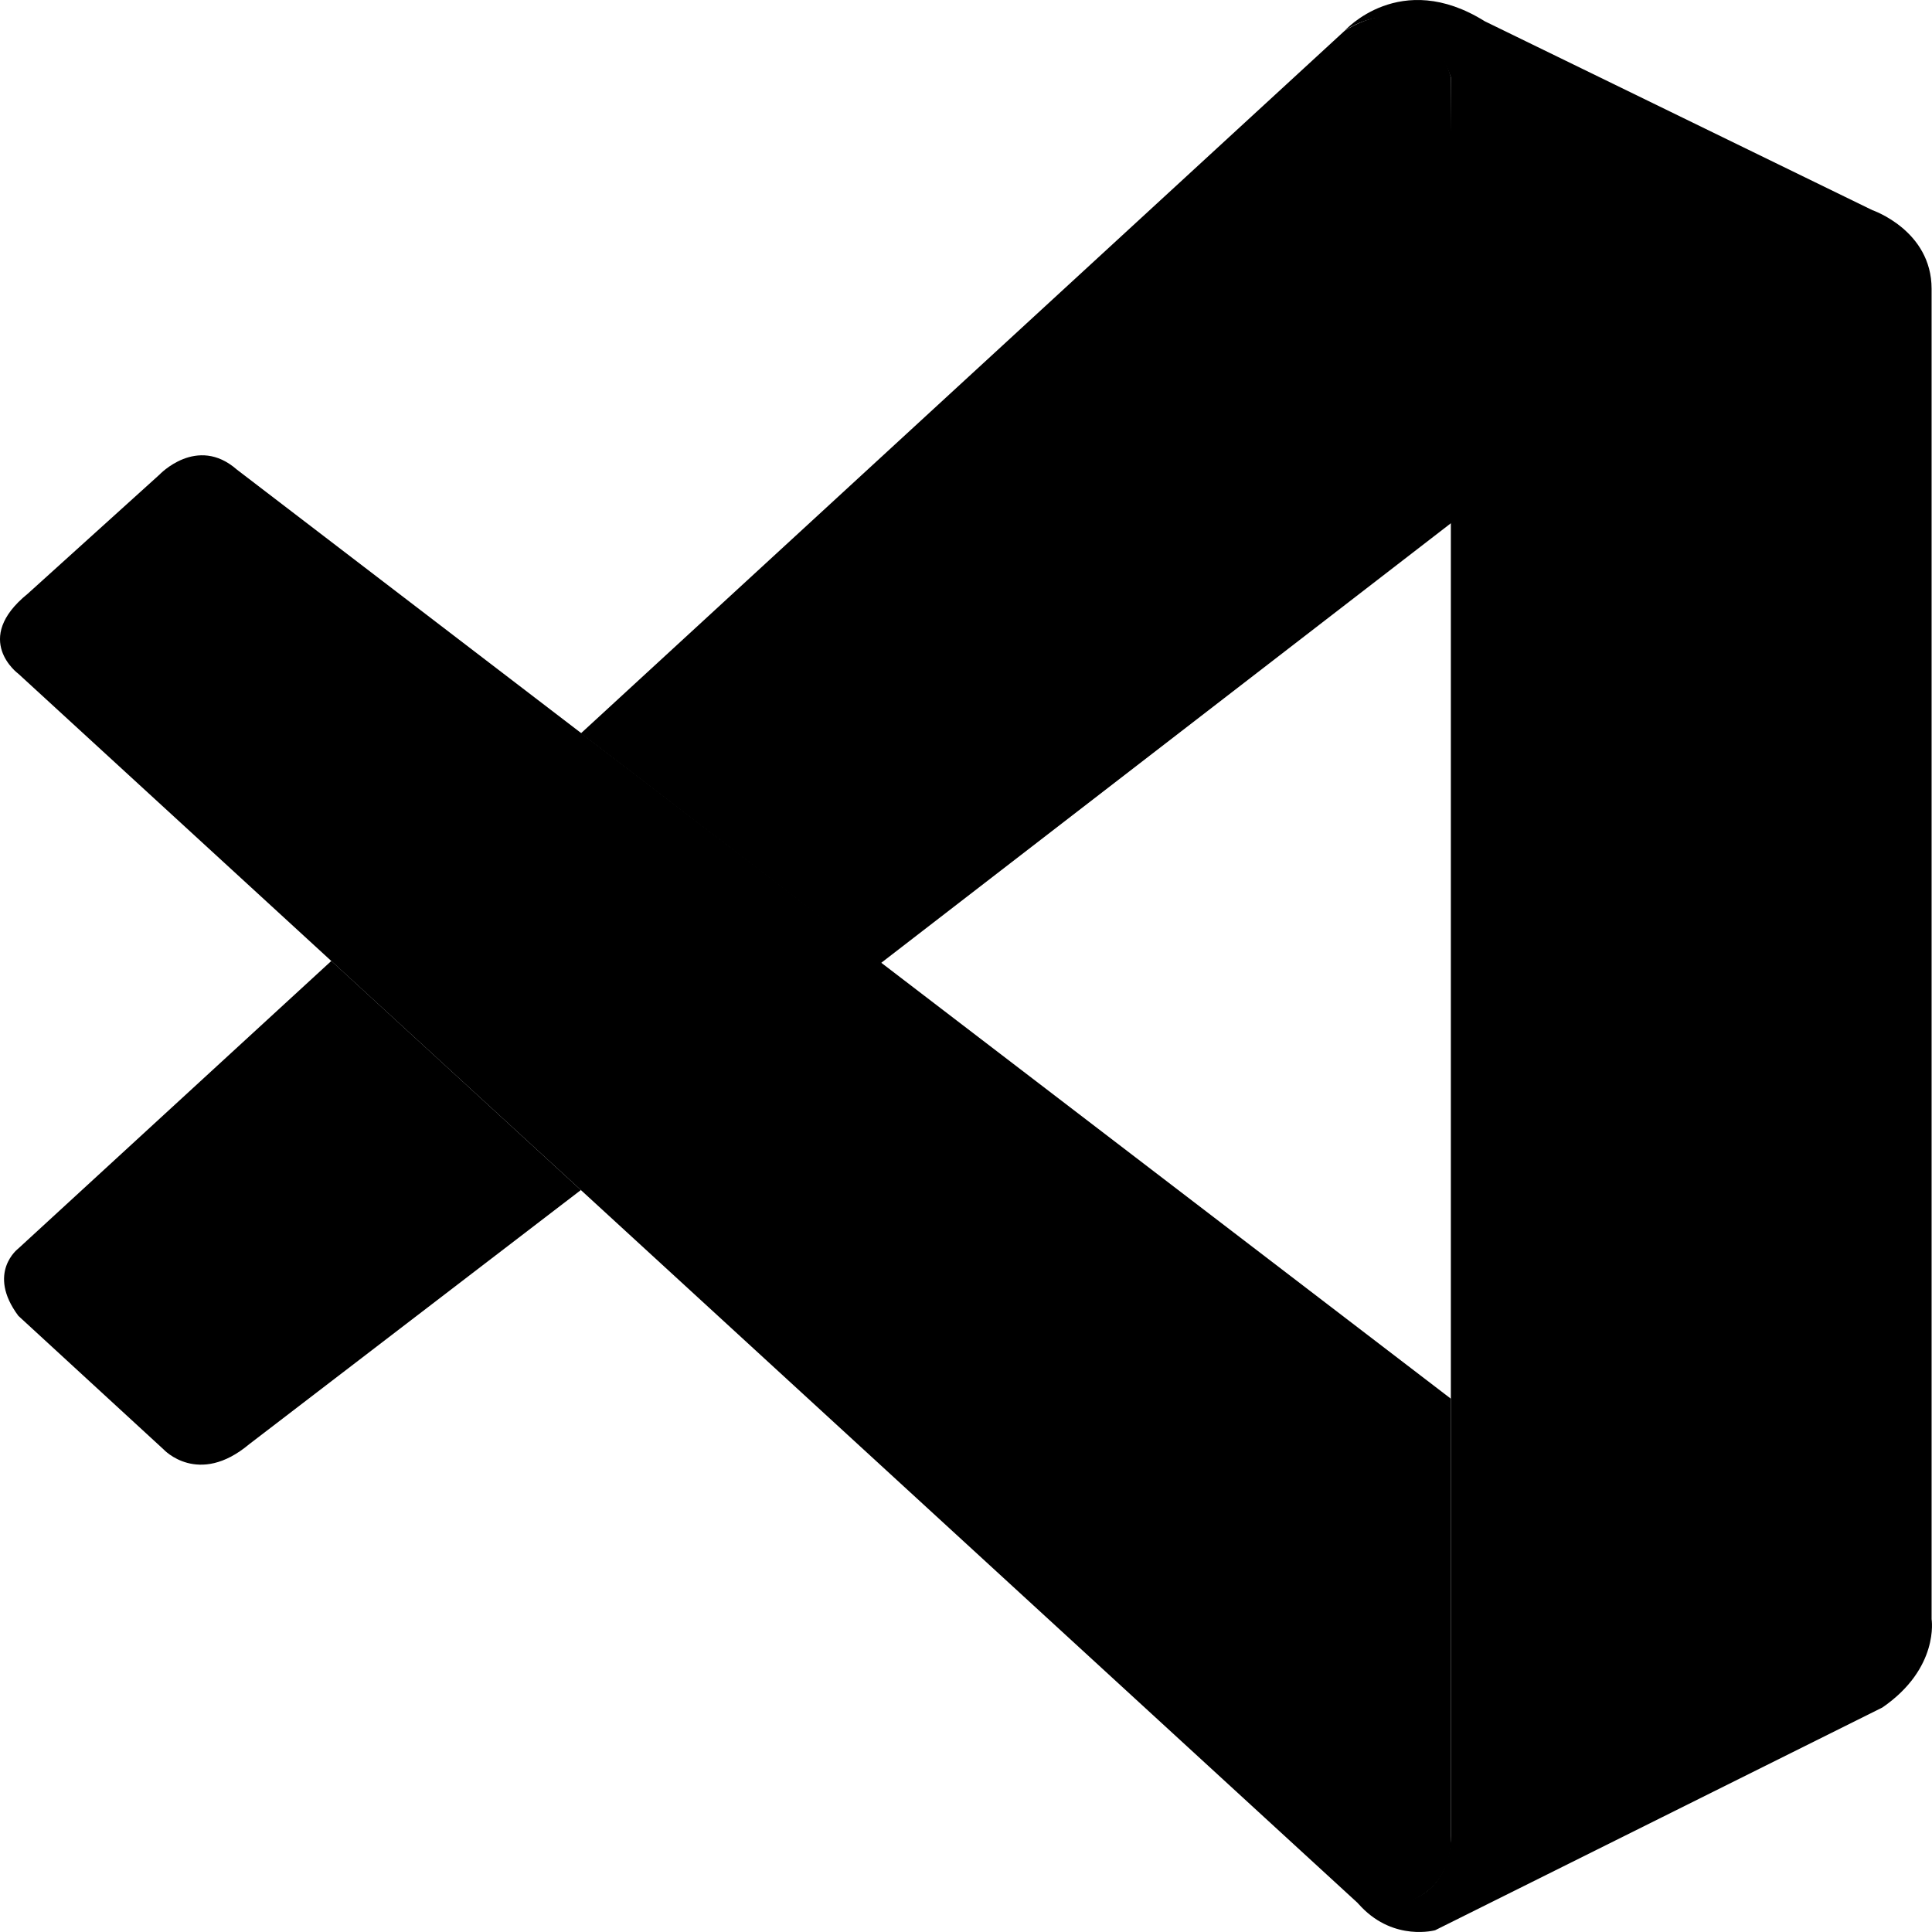
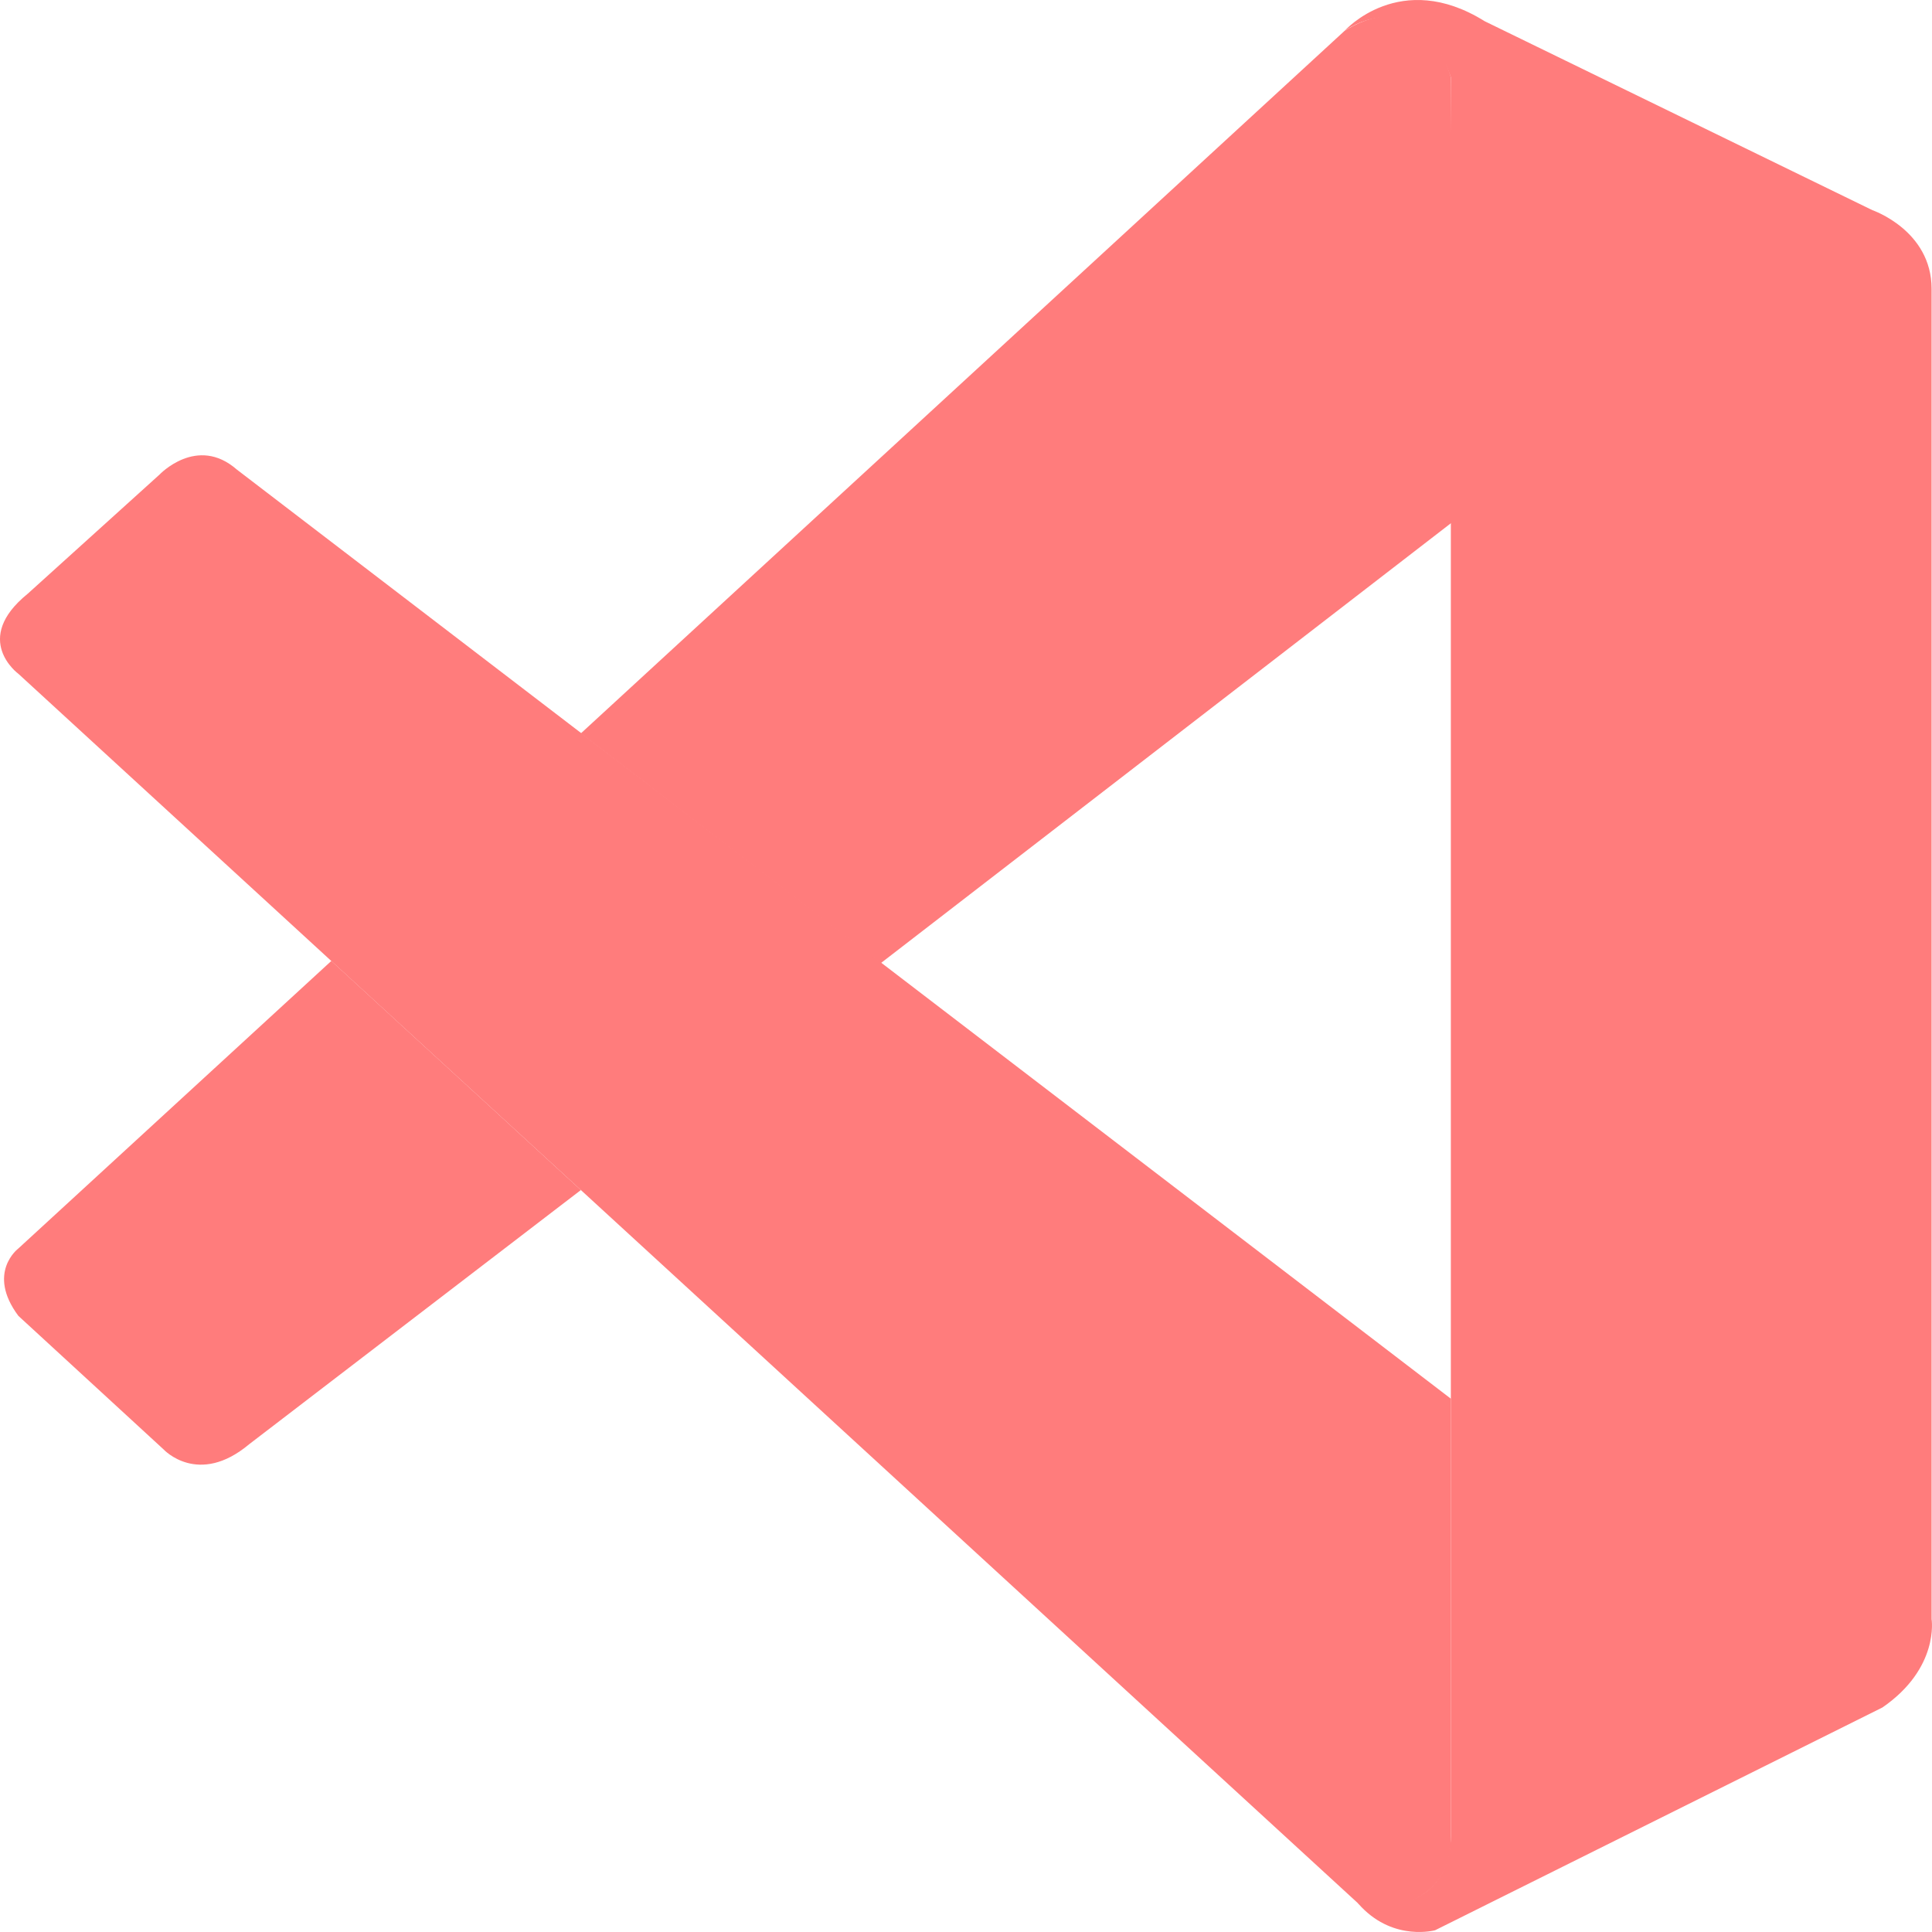
<svg xmlns="http://www.w3.org/2000/svg" width="24" height="24" viewBox="0 0 24 24" fill="none">
-   <path d="M0.228 8.37C0.228 8.37 -0.356 7.943 0.345 7.375L1.98 5.897C1.98 5.897 2.447 5.4 2.942 5.833L18.023 17.375V22.909C18.023 22.909 18.016 23.779 16.913 23.683L0.227 8.369L0.228 8.37Z" fill="black" />
-   <path d="M4.116 11.937L0.228 15.509C0.228 15.509 -0.172 15.809 0.228 16.346L2.033 18.006C2.033 18.006 2.462 18.471 3.095 17.941L7.216 14.783L4.116 11.937Z" fill="black" />
-   <path d="M10.94 11.966L18.07 6.464L18.023 0.959C18.023 0.959 17.718 -0.243 16.703 0.383L7.216 9.11L10.94 11.966V11.966Z" fill="black" />
-   <path d="M16.912 23.69C17.326 24.118 17.828 23.978 17.828 23.978L23.384 21.211C24.095 20.721 23.995 20.113 23.995 20.113V3.588C23.995 2.862 23.26 2.611 23.26 2.611L18.444 0.264C17.392 -0.393 16.703 0.383 16.703 0.383C16.703 0.383 17.589 -0.262 18.023 0.959V22.809C18.023 22.959 17.991 23.106 17.928 23.239C17.801 23.498 17.526 23.739 16.866 23.639L16.912 23.69V23.69Z" fill="black" />
+   <path d="M0.228 8.37C0.228 8.37 -0.356 7.943 0.345 7.375L1.98 5.897C1.98 5.897 2.447 5.4 2.942 5.833L18.023 17.375V22.909C18.023 22.909 18.016 23.779 16.913 23.683L0.227 8.369L0.228 8.37Z" fill="#FF7C7C" />
+   <path d="M4.116 11.937L0.228 15.509C0.228 15.509 -0.172 15.809 0.228 16.346L2.033 18.006C2.033 18.006 2.462 18.471 3.095 17.941L7.216 14.783L4.116 11.937Z" fill="#FF7C7C" />
+   <path d="M10.94 11.966L18.07 6.464L18.023 0.959C18.023 0.959 17.718 -0.243 16.703 0.383L7.216 9.11L10.94 11.966Z" fill="#FF7C7C" />
+   <path d="M16.912 23.69C17.326 24.118 17.828 23.978 17.828 23.978L23.384 21.211C24.095 20.721 23.995 20.113 23.995 20.113V3.588C23.995 2.862 23.26 2.611 23.26 2.611L18.444 0.264C17.392 -0.393 16.703 0.383 16.703 0.383C16.703 0.383 17.589 -0.262 18.023 0.959V22.809C18.023 22.959 17.991 23.106 17.928 23.239C17.801 23.498 17.526 23.739 16.866 23.639L16.912 23.69Z" fill="#FF7C7C" />
</svg>
